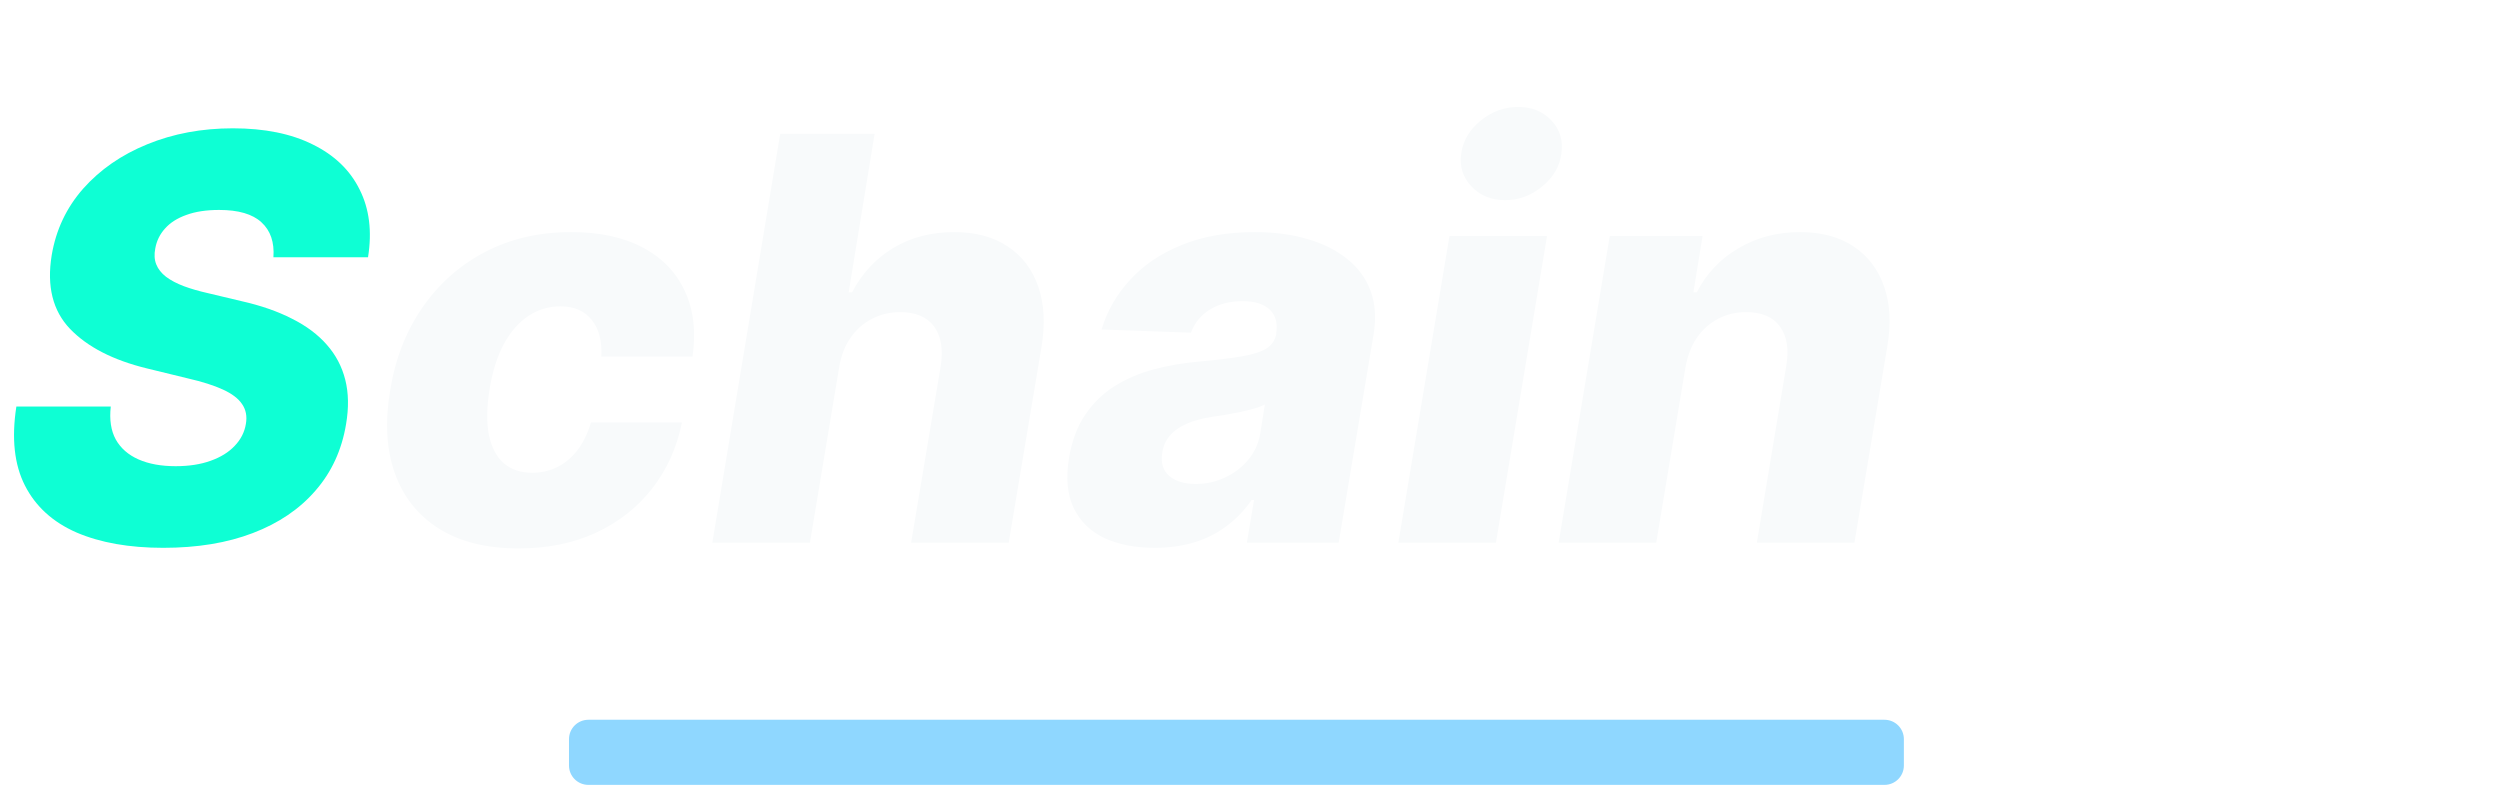
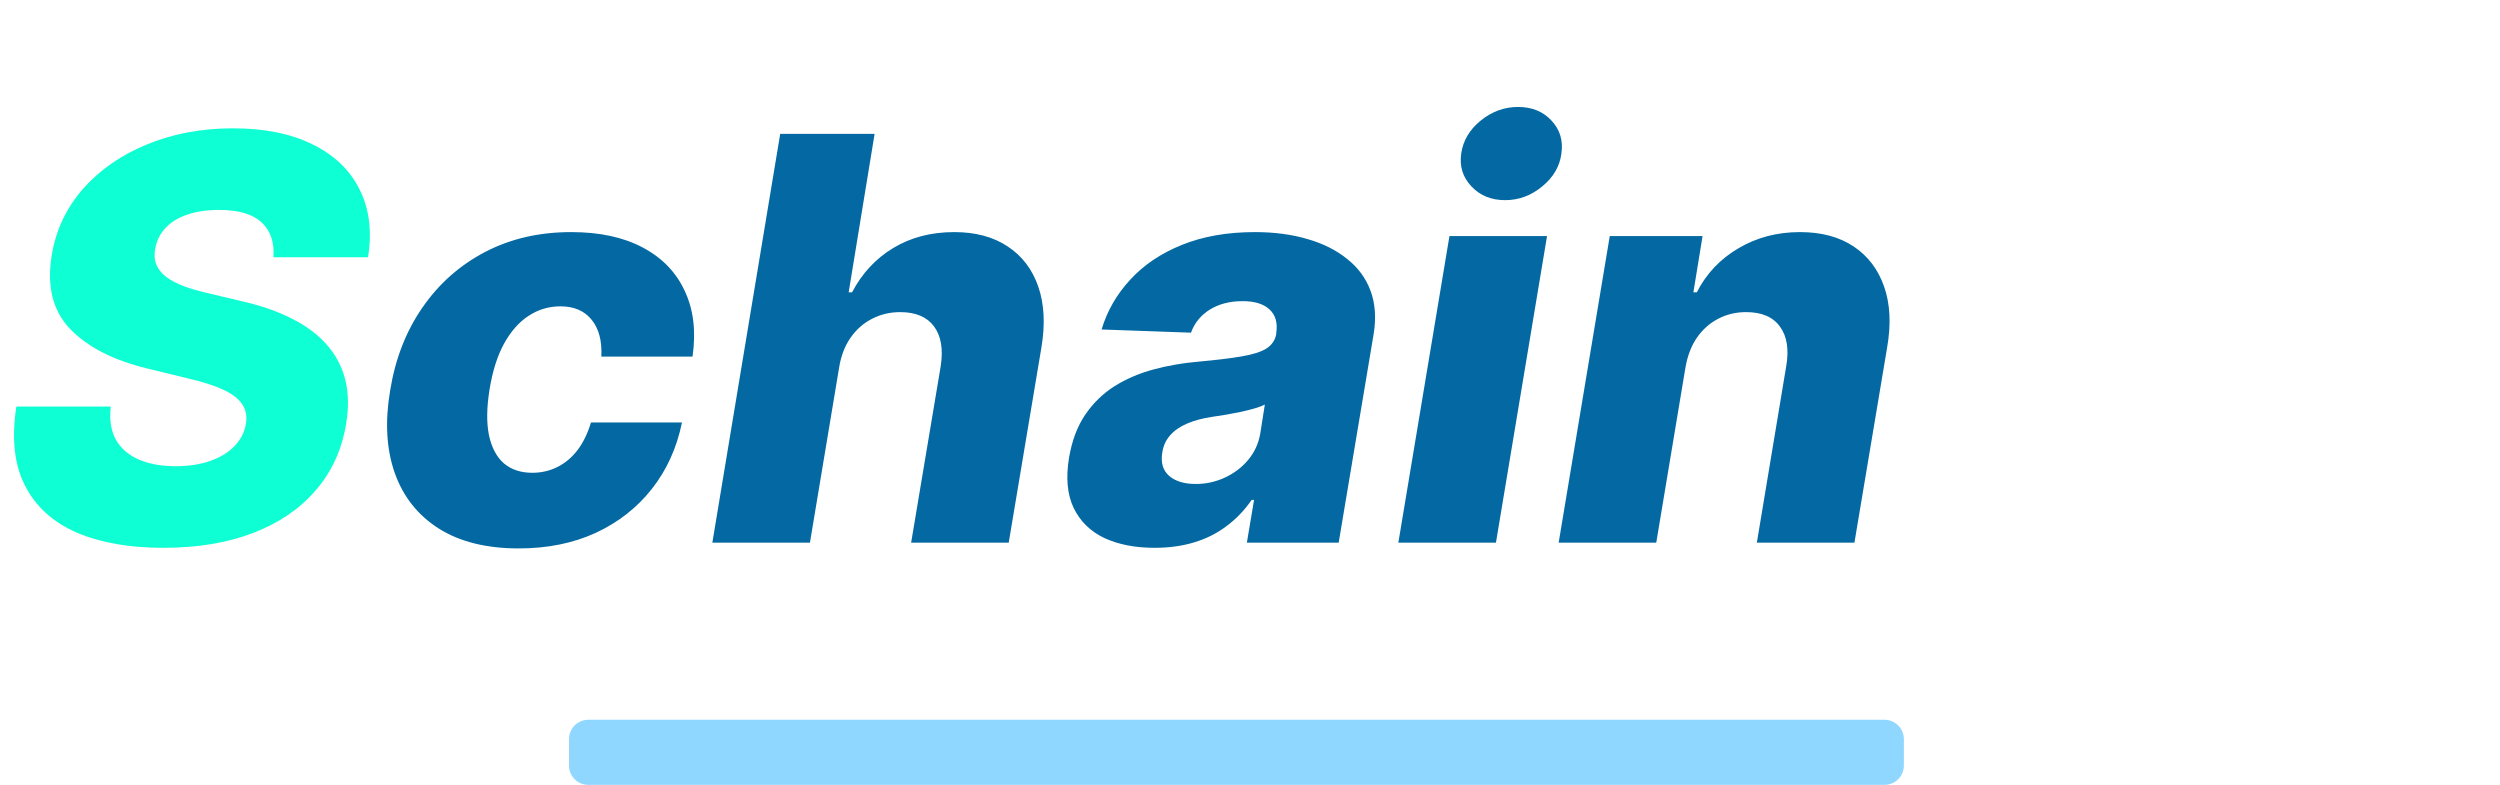
<svg xmlns="http://www.w3.org/2000/svg" width="258" height="81" viewBox="0 0 258 81" fill="none">
  <path d="M28.217 26.547C28.327 24.995 27.915 23.794 26.982 22.942C26.062 22.091 24.606 21.666 22.615 21.666C21.297 21.666 20.171 21.837 19.237 22.18C18.303 22.51 17.569 22.977 17.033 23.581C16.498 24.171 16.162 24.858 16.024 25.641C15.901 26.259 15.935 26.808 16.127 27.288C16.319 27.769 16.656 28.195 17.136 28.565C17.631 28.936 18.242 29.259 18.97 29.533C19.711 29.808 20.542 30.048 21.462 30.254L24.922 31.078C26.927 31.531 28.664 32.135 30.133 32.891C31.616 33.632 32.817 34.532 33.737 35.589C34.657 36.632 35.289 37.834 35.632 39.193C35.975 40.553 36.003 42.077 35.715 43.766C35.275 46.429 34.225 48.716 32.563 50.624C30.916 52.533 28.76 53.995 26.096 55.011C23.446 56.028 20.363 56.535 16.848 56.535C13.333 56.535 10.346 56.007 7.888 54.95C5.444 53.879 3.673 52.265 2.575 50.109C1.476 47.954 1.181 45.235 1.689 41.953H11.431C11.28 43.312 11.452 44.445 11.946 45.352C12.454 46.258 13.237 46.944 14.294 47.411C15.351 47.878 16.628 48.111 18.125 48.111C19.498 48.111 20.7 47.926 21.729 47.555C22.773 47.185 23.604 46.67 24.222 46.011C24.853 45.352 25.238 44.596 25.375 43.745C25.512 42.962 25.382 42.283 24.984 41.706C24.599 41.129 23.94 40.628 23.006 40.202C22.086 39.777 20.878 39.392 19.381 39.049L15.159 38.019C11.671 37.168 9.028 35.809 7.229 33.941C5.444 32.074 4.813 29.54 5.335 26.341C5.774 23.718 6.859 21.425 8.589 19.462C10.333 17.498 12.537 15.974 15.2 14.889C17.878 13.791 20.823 13.242 24.036 13.242C27.304 13.242 30.05 13.798 32.275 14.91C34.513 16.008 36.126 17.56 37.115 19.565C38.117 21.556 38.406 23.883 37.98 26.547H28.217Z" fill="#0EFFD4" />
-   <path d="M53.531 56.597C50.194 56.597 47.441 55.911 45.271 54.538C43.115 53.164 41.605 51.256 40.74 48.812C39.875 46.354 39.717 43.512 40.266 40.285C40.788 37.044 41.894 34.202 43.582 31.758C45.271 29.3 47.427 27.384 50.05 26.011C52.672 24.638 55.638 23.952 58.947 23.952C61.872 23.952 64.33 24.48 66.321 25.538C68.326 26.595 69.774 28.092 70.667 30.028C71.573 31.95 71.841 34.209 71.47 36.804H62.057C62.14 35.197 61.81 33.934 61.069 33.014C60.327 32.081 59.249 31.614 57.835 31.614C56.641 31.614 55.542 31.943 54.54 32.602C53.551 33.248 52.707 34.209 52.006 35.486C51.32 36.749 50.825 38.314 50.523 40.182C50.221 42.049 50.201 43.628 50.462 44.919C50.736 46.196 51.251 47.164 52.006 47.823C52.775 48.468 53.75 48.791 54.931 48.791C55.865 48.791 56.73 48.592 57.526 48.194C58.323 47.796 59.016 47.212 59.606 46.443C60.197 45.66 60.657 44.713 60.986 43.601H70.379C69.843 46.224 68.806 48.51 67.269 50.459C65.744 52.396 63.815 53.906 61.481 54.991C59.147 56.062 56.496 56.597 53.531 56.597ZM86.593 37.957L83.586 56H73.514L80.517 13.818H90.259L87.582 30.172H87.932C88.948 28.222 90.362 26.698 92.175 25.599C93.987 24.501 96.088 23.952 98.478 23.952C100.674 23.952 102.514 24.446 103.997 25.435C105.48 26.41 106.531 27.79 107.149 29.575C107.767 31.36 107.876 33.447 107.478 35.836L104.1 56H94.029L97.077 37.813C97.352 36.056 97.125 34.682 96.397 33.694C95.669 32.705 94.502 32.211 92.896 32.211C91.838 32.211 90.864 32.444 89.971 32.911C89.092 33.364 88.358 34.017 87.767 34.868C87.177 35.719 86.785 36.749 86.593 37.957ZM119.162 56.535C117.157 56.535 115.427 56.199 113.971 55.526C112.529 54.84 111.472 53.803 110.799 52.416C110.14 51.029 109.982 49.299 110.326 47.226C110.628 45.468 111.184 43.992 111.994 42.798C112.818 41.589 113.827 40.608 115.022 39.852C116.23 39.097 117.576 38.52 119.059 38.122C120.542 37.724 122.093 37.456 123.713 37.319C125.526 37.154 126.995 36.976 128.121 36.783C129.261 36.591 130.112 36.323 130.675 35.98C131.238 35.623 131.581 35.129 131.705 34.497V34.394C131.87 33.337 131.643 32.52 131.025 31.943C130.407 31.366 129.48 31.078 128.245 31.078C126.926 31.078 125.801 31.366 124.867 31.943C123.933 32.52 123.281 33.316 122.91 34.332L113.683 34.003C114.26 32.081 115.248 30.364 116.649 28.854C118.049 27.329 119.828 26.135 121.983 25.27C124.153 24.391 126.659 23.952 129.501 23.952C131.506 23.952 133.318 24.192 134.939 24.673C136.559 25.139 137.925 25.826 139.037 26.732C140.163 27.625 140.967 28.723 141.447 30.028C141.928 31.332 142.031 32.822 141.756 34.497L138.152 56H128.677L129.419 51.592H129.172C128.43 52.663 127.558 53.57 126.556 54.311C125.567 55.053 124.455 55.609 123.219 55.979C121.983 56.35 120.631 56.535 119.162 56.535ZM123.404 49.945C124.462 49.945 125.464 49.725 126.412 49.285C127.359 48.846 128.155 48.242 128.801 47.473C129.46 46.69 129.879 45.784 130.057 44.754L130.531 41.747C130.243 41.898 129.879 42.035 129.439 42.159C129 42.283 128.533 42.399 128.039 42.509C127.544 42.605 127.036 42.702 126.515 42.798C126.007 42.88 125.519 42.956 125.052 43.024C124.064 43.175 123.205 43.409 122.478 43.724C121.75 44.04 121.166 44.452 120.727 44.96C120.301 45.455 120.04 46.045 119.944 46.731C119.779 47.761 120.02 48.558 120.665 49.121C121.31 49.67 122.224 49.945 123.404 49.945ZM144.31 56L149.583 24.364H159.654L154.382 56H144.31ZM155.329 20.656C153.901 20.656 152.741 20.183 151.848 19.235C150.956 18.288 150.606 17.155 150.798 15.837C150.99 14.505 151.663 13.372 152.816 12.438C153.97 11.505 155.254 11.038 156.668 11.038C158.096 11.038 159.243 11.505 160.108 12.438C160.986 13.372 161.33 14.505 161.137 15.837C160.973 17.155 160.314 18.288 159.16 19.235C158.02 20.183 156.743 20.656 155.329 20.656ZM173.933 37.957L170.926 56H160.854L166.127 24.364H175.704L174.757 30.172H175.107C176.096 28.236 177.531 26.718 179.412 25.62C181.293 24.508 183.407 23.952 185.756 23.952C187.966 23.952 189.813 24.446 191.296 25.435C192.779 26.423 193.829 27.81 194.447 29.595C195.065 31.366 195.168 33.447 194.756 35.836L191.378 56H181.307L184.334 37.813C184.636 36.069 184.424 34.703 183.696 33.715C182.982 32.712 181.815 32.211 180.194 32.211C179.137 32.211 178.169 32.444 177.29 32.911C176.425 33.364 175.698 34.017 175.107 34.868C174.53 35.719 174.139 36.749 173.933 37.957Z" fill="#F8FAFB" />
+   <path d="M53.531 56.597C50.194 56.597 47.441 55.911 45.271 54.538C43.115 53.164 41.605 51.256 40.74 48.812C39.875 46.354 39.717 43.512 40.266 40.285C40.788 37.044 41.894 34.202 43.582 31.758C45.271 29.3 47.427 27.384 50.05 26.011C52.672 24.638 55.638 23.952 58.947 23.952C61.872 23.952 64.33 24.48 66.321 25.538C68.326 26.595 69.774 28.092 70.667 30.028C71.573 31.95 71.841 34.209 71.47 36.804H62.057C62.14 35.197 61.81 33.934 61.069 33.014C60.327 32.081 59.249 31.614 57.835 31.614C56.641 31.614 55.542 31.943 54.54 32.602C53.551 33.248 52.707 34.209 52.006 35.486C51.32 36.749 50.825 38.314 50.523 40.182C50.221 42.049 50.201 43.628 50.462 44.919C50.736 46.196 51.251 47.164 52.006 47.823C52.775 48.468 53.75 48.791 54.931 48.791C55.865 48.791 56.73 48.592 57.526 48.194C58.323 47.796 59.016 47.212 59.606 46.443C60.197 45.66 60.657 44.713 60.986 43.601H70.379C69.843 46.224 68.806 48.51 67.269 50.459C65.744 52.396 63.815 53.906 61.481 54.991C59.147 56.062 56.496 56.597 53.531 56.597ZM86.593 37.957L83.586 56H73.514L80.517 13.818H90.259L87.582 30.172H87.932C88.948 28.222 90.362 26.698 92.175 25.599C93.987 24.501 96.088 23.952 98.478 23.952C100.674 23.952 102.514 24.446 103.997 25.435C105.48 26.41 106.531 27.79 107.149 29.575C107.767 31.36 107.876 33.447 107.478 35.836L104.1 56H94.029L97.077 37.813C97.352 36.056 97.125 34.682 96.397 33.694C95.669 32.705 94.502 32.211 92.896 32.211C91.838 32.211 90.864 32.444 89.971 32.911C89.092 33.364 88.358 34.017 87.767 34.868C87.177 35.719 86.785 36.749 86.593 37.957ZM119.162 56.535C117.157 56.535 115.427 56.199 113.971 55.526C112.529 54.84 111.472 53.803 110.799 52.416C110.14 51.029 109.982 49.299 110.326 47.226C110.628 45.468 111.184 43.992 111.994 42.798C112.818 41.589 113.827 40.608 115.022 39.852C116.23 39.097 117.576 38.52 119.059 38.122C120.542 37.724 122.093 37.456 123.713 37.319C125.526 37.154 126.995 36.976 128.121 36.783C129.261 36.591 130.112 36.323 130.675 35.98C131.238 35.623 131.581 35.129 131.705 34.497V34.394C131.87 33.337 131.643 32.52 131.025 31.943C130.407 31.366 129.48 31.078 128.245 31.078C126.926 31.078 125.801 31.366 124.867 31.943C123.933 32.52 123.281 33.316 122.91 34.332L113.683 34.003C114.26 32.081 115.248 30.364 116.649 28.854C118.049 27.329 119.828 26.135 121.983 25.27C124.153 24.391 126.659 23.952 129.501 23.952C131.506 23.952 133.318 24.192 134.939 24.673C136.559 25.139 137.925 25.826 139.037 26.732C140.163 27.625 140.967 28.723 141.447 30.028C141.928 31.332 142.031 32.822 141.756 34.497L138.152 56H128.677L129.419 51.592H129.172C128.43 52.663 127.558 53.57 126.556 54.311C125.567 55.053 124.455 55.609 123.219 55.979C121.983 56.35 120.631 56.535 119.162 56.535ZM123.404 49.945C124.462 49.945 125.464 49.725 126.412 49.285C127.359 48.846 128.155 48.242 128.801 47.473C129.46 46.69 129.879 45.784 130.057 44.754L130.531 41.747C130.243 41.898 129.879 42.035 129.439 42.159C129 42.283 128.533 42.399 128.039 42.509C127.544 42.605 127.036 42.702 126.515 42.798C126.007 42.88 125.519 42.956 125.052 43.024C124.064 43.175 123.205 43.409 122.478 43.724C121.75 44.04 121.166 44.452 120.727 44.96C120.301 45.455 120.04 46.045 119.944 46.731C119.779 47.761 120.02 48.558 120.665 49.121C121.31 49.67 122.224 49.945 123.404 49.945ZM144.31 56L149.583 24.364H159.654L154.382 56H144.31ZM155.329 20.656C153.901 20.656 152.741 20.183 151.848 19.235C150.956 18.288 150.606 17.155 150.798 15.837C150.99 14.505 151.663 13.372 152.816 12.438C153.97 11.505 155.254 11.038 156.668 11.038C158.096 11.038 159.243 11.505 160.108 12.438C160.986 13.372 161.33 14.505 161.137 15.837C160.973 17.155 160.314 18.288 159.16 19.235C158.02 20.183 156.743 20.656 155.329 20.656ZM173.933 37.957L170.926 56H160.854L166.127 24.364H175.704L174.757 30.172H175.107C176.096 28.236 177.531 26.718 179.412 25.62C181.293 24.508 183.407 23.952 185.756 23.952C187.966 23.952 189.813 24.446 191.296 25.435C192.779 26.423 193.829 27.81 194.447 29.595C195.065 31.366 195.168 33.447 194.756 35.836L191.378 56H181.307L184.334 37.813C184.636 36.069 184.424 34.703 183.696 33.715C182.982 32.712 181.815 32.211 180.194 32.211C179.137 32.211 178.169 32.444 177.29 32.911C176.425 33.364 175.698 34.017 175.107 34.868C174.53 35.719 174.139 36.749 173.933 37.957Z" fill="#0469A2" />
  <rect x="58.72" y="74.28" width="137.76" height="6.72" rx="2" fill="#8FD7FF" />
</svg>
